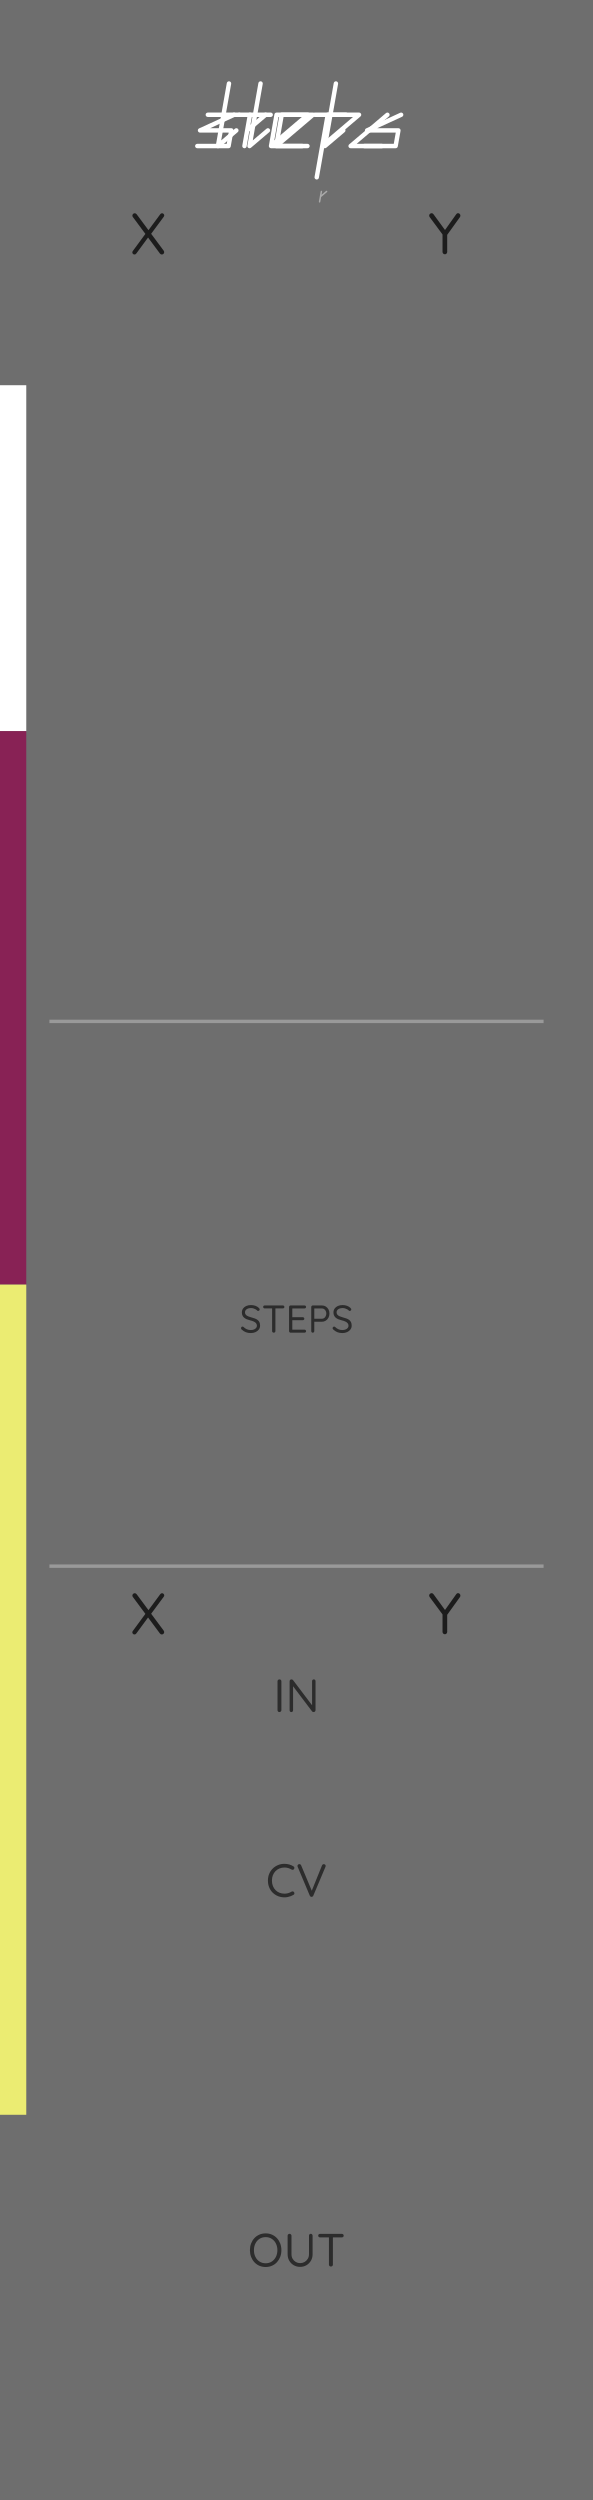
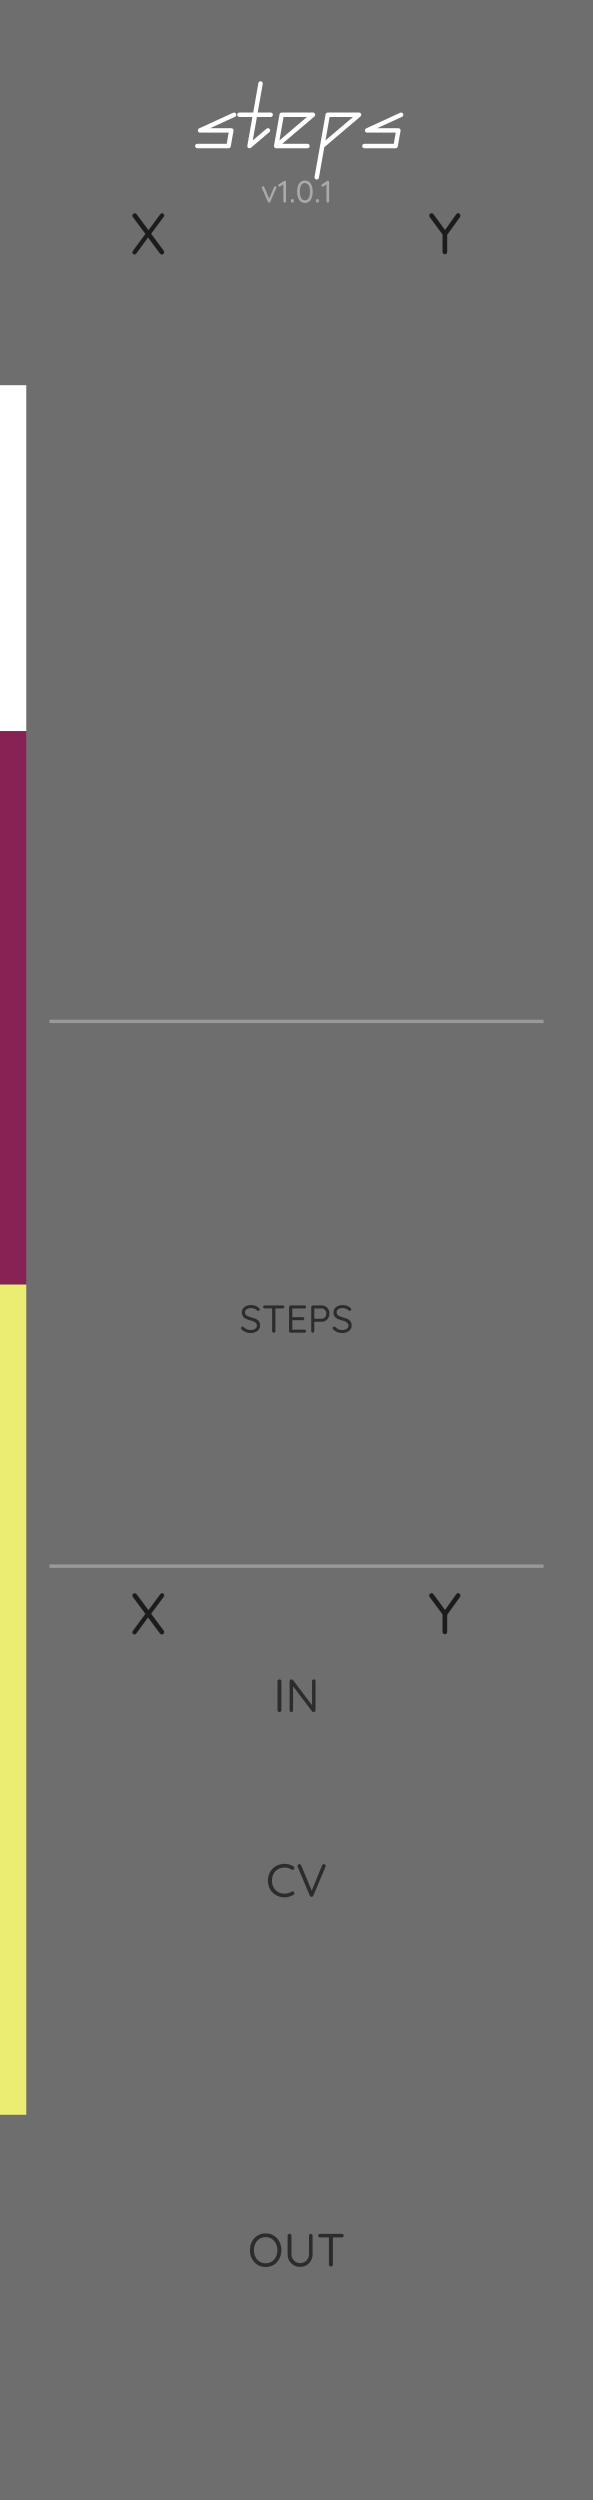
<svg xmlns="http://www.w3.org/2000/svg" width="30.48mm" height="128.5mm" viewBox="0 0 30.48 128.5">
  <rect width="30.48" height="128.5" fill="#6e6e6e" />
  <g id="palette-badge">
    <rect x="0.000" y="19.800" width="1.350" height="17.780" fill="#FFFFFF" stroke="none" />
    <rect x="0.000" y="37.580" width="1.350" height="28.448" fill="#882255" stroke="none" />
    <rect x="0.000" y="66.028" width="1.350" height="42.672" fill="#EBEC72" stroke="none" />
  </g>
  <line x1="2.54" y1="52.50" x2="27.94" y2="52.50" stroke="#999999" stroke-width="0.176" />
  <line x1="2.54" y1="80.50" x2="27.94" y2="80.50" stroke="#999999" stroke-width="0.176" />
  <g transform="translate(9.864, 7.620) scale(0.0048, -0.0048)">
    <path d="M 473.1 368.4 C 467.6 380.3 453.6 385.5 441.7 380.0 L 77.3 212.6 C 67.2 208.0 61.7 196.9 64.1 186.0 C 66.4 175.2 76.1 167.4 87.2 167.4 H 393.8 L 372.7 47.4 H 57.7 C 44.6 47.4 34.0 36.8 34.0 23.7 C 34.0 10.6 44.6 1.5e-05 57.7 1.5e-05 H 392.5 C 404.0 1.5e-05 413.9 8.3 415.8 19.6 L 445.4 187.0 C 446.6 193.9 444.7 201.0 440.2 206.3 C 435.7 211.7 429.0 214.8 422.0 214.8 H 195.5 L 461.5 337.0 C 473.3 342.5 478.5 356.5 473.1 368.4 Z" fill="#ffffff" />
  </g>
  <g transform="translate(12.029, 7.620) scale(0.0048, -0.0048)">
    <path d="M 392.5 382.2 H 253.3 L 307.5 689.3 C 309.7 702.1 301.1 714.4 288.3 716.7 C 275.4 718.9 263.1 710.4 260.8 697.5 L 205.2 382.2 H 57.7 C 44.6 382.2 34.0 371.6 34.0 358.5 C 34.0 345.5 44.6 334.8 57.7 334.8 H 196.9 L 142.7 27.8 C 141.0 18.0 145.6 8.1 154.3 3.1 C 158.0 1.0 162.0 -1.5e-05 166.1 -1.5e-05 C 171.6 -1.5e-05 177.0 1.9 181.4 5.6 L 378.4 173.1 C 388.3 181.5 389.5 196.5 381.1 206.4 C 372.6 216.4 357.6 217.6 347.7 209.1 L 200.8 84.3 L 245.0 334.8 H 392.5 C 405.6 334.8 416.2 345.5 416.2 358.5 C 416.2 371.6 405.6 382.2 392.5 382.2 Z" fill="#ffffff" />
  </g>
  <g transform="translate(13.910, 7.620) scale(0.0048, -0.0048)">
    <path d="M 475.8 366.7 C 472.4 376.0 463.5 382.2 453.6 382.2 H 118.7 C 107.2 382.2 97.4 374.0 95.4 362.6 L 36.4 28.0 C 36.3 27.4 36.2 26.9 36.1 26.3 C 36.1 25.7 36.0 25.1 36.0 24.4 C 35.8 18.8 37.7 13.0 41.6 8.4 C 45.7 3.6 51.2 0.8 56.9 0.2 C 56.9 0.2 56.9 0.2 56.9 0.2 C 56.9 0.2 56.9 0.2 57.0 0.2 C 57.4 0.1 57.8 0.1 58.2 0.1 H 58.2 C 58.7 0.0 59.2 0.0 59.7 0.0 H 394.5 C 407.6 0.0 418.2 10.6 418.2 23.7 C 418.2 36.8 407.6 47.4 394.5 47.4 H 124.1 L 468.9 340.5 C 476.5 346.9 479.2 357.4 475.8 366.7 Z M 94.4 84.3 138.6 334.8 H 389.2 Z" fill="#ffffff" />
  </g>
  <g transform="translate(16.166, 7.620) scale(0.0048, -0.0048)">
    <path d="M 498.9 366.7 C 495.4 376.0 486.5 382.2 476.6 382.2 H 141.8 C 130.3 382.2 120.4 374.0 118.5 362.7 L 59.5 28.1 C 59.4 27.9 59.4 27.7 59.4 27.5 L 0.4 -307.0 C -1.9 -319.9 6.7 -332.2 19.6 -334.5 C 21.0 -334.7 22.4 -334.8 23.7 -334.8 C 35.0 -334.8 45.0 -326.8 47.0 -315.3 L 104.6 11.2 L 492.0 340.5 C 499.5 346.9 502.3 357.4 498.9 366.7 Z M 117.5 84.3 161.6 334.9 H 412.2 Z" fill="#ffffff" />
  </g>
  <g transform="translate(18.451, 7.620) scale(0.0048, -0.0048)">
    <path d="M 473.1 368.4 C 467.6 380.3 453.6 385.5 441.7 380.0 L 77.3 212.6 C 67.2 208.0 61.7 196.9 64.1 186.0 C 66.4 175.2 76.1 167.4 87.2 167.4 H 393.8 L 372.7 47.4 H 57.7 C 44.6 47.4 34.0 36.8 34.0 23.7 C 34.0 10.6 44.6 1.5e-05 57.7 1.5e-05 H 392.5 C 404.0 1.5e-05 413.9 8.3 415.8 19.6 L 445.4 187.0 C 446.6 193.9 444.7 201.0 440.2 206.3 C 435.7 211.7 429.0 214.8 422.0 214.8 H 195.5 L 461.5 337.0 C 473.3 342.5 478.5 356.5 473.1 368.4 Z" fill="#ffffff" />
  </g>
-   <g transform="translate(10.406, 7.620) scale(0.0048, -0.0048)">
-     <path d="M392.529 382.209H253.325L307.47 689.263C309.737 702.145 301.141 714.423 288.259 716.696C275.365 718.934 263.099 710.367 260.826 697.486L205.231 382.209H57.68C44.603 382.209 34 371.606 34 358.529C34 345.451 44.603 334.848 57.68 334.848H196.884L142.739 27.794C141.01 17.961 145.622 8.099 154.289 3.132C157.959 1.03 162.021 -1.52587890625e-05 166.058 -1.52587890625e-05C171.558 -1.52587890625e-05 177.016 1.912 181.403 5.642L378.35 173.066C388.313 181.538 389.527 196.48 381.056 206.443C372.584 216.406 357.642 217.614 347.673 209.149L200.797 84.289L244.978 334.848H392.529C405.606 334.848 416.209 345.451 416.209 358.529C416.209 371.606 405.606 382.209 392.529 382.209Z" fill="#ffffff" />
+   <g transform="translate(13.399, 10.414) scale(0.0016, -0.0016)">
+     <path d="M 74.0 526.0 Q 55.0 526.0 44.5 514.5 Q 34.0 503.0 34.0 490.0 Q 34.0 483.0 35.5 478.0 Q 37.0 473.0 39.0 469.0 L 232.0 26.0 Q 237.0 12.0 248.5 5.5 Q 260.0 -1.0 273.0 0.0 Q 297.0 1.0 308.0 26.0 L 501.0 470.0 Q 503.0 474.0 504.5 479.5 Q 506.0 485.0 506.0 491.0 Q 506.0 506.0 495.0 516.0 Q 484.0 526.0 469.0 526.0 Q 443.0 527.0 432.0 500.0 L 272.7 125.8 L 113.0 501.0 Q 108.0 513.0 97.0 519.5 Q 86.0 526.0 74.0 526.0 Z" fill="#aaaaaa" />
  </g>
-   <g transform="translate(12.288, 7.620) scale(0.0048, -0.0048)">
-     <path d="M302.202 373.867C293.731 383.831 278.789 385.044 268.819 376.573L121.944 251.719L140.053 354.42C142.32 367.302 133.724 379.58 120.843 381.853C107.972 384.103 95.682 375.525 93.409 362.643L34.363 27.795C32.095 14.913 40.691 2.634 53.573 0.361C54.964 0.118 56.35 0.0 57.717 0.0C68.989 0.0 78.982 8.081 81.013 19.572L109.056 178.595L299.497 340.484C309.466 348.962 310.674 363.904 302.202 373.867Z" fill="#ffffff" />
+   <g transform="translate(14.263, 10.414) scale(0.0016, -0.0016)">
+     <path d="M 230.0 0.0 Q 249.0 0.0 261.5 12.0 Q 274.0 24.0 274.0 41.0 V 660.0 Q 274.0 677.0 263.5 688.5 Q 253.0 700.0 235.0 700.0 Q 227.0 701.0 219.0 699.0 Q 211.0 697.0 203.0 692.0 L 44.0 587.0 Q 23.0 574.0 23.0 552.0 Q 23.0 536.0 35.0 523.5 Q 47.0 511.0 64.0 511.0 Q 77.0 511.0 87.0 518.0 L 188.0 587.7 V 41.0 Q 188.0 24.0 200.0 12.0 Q 212.0 0.0 230.0 0.0 Z" fill="#aaaaaa" />
  </g>
-   <g transform="translate(13.646, 7.620) scale(0.0048, -0.0048)">
-     <path d="M475.793 366.704C472.371 376.022 463.497 382.215 453.569 382.215H118.72C107.23 382.215 97.391 373.962 95.401 362.649L36.391 27.984C36.284 27.427 36.207 26.871 36.142 26.309C36.071 25.687 36.029 25.059 36.012 24.438C35.834 18.766 37.675 13.018 41.636 8.353C45.673 3.605 51.173 0.847 56.915 0.172C56.922 0.178 56.928 0.176 56.935 0.173C56.94 0.171 56.946 0.169 56.951 0.172C57.359 0.124 57.78 0.083 58.194 0.059H58.247C58.727 0.03 59.206 0.018 59.686 0.018H394.517C407.594 0.018 418.197 10.621 418.197 23.698C418.197 36.775 407.594 47.378 394.517 47.378H124.084L468.896 340.502C476.468 346.919 479.22 357.38 475.793 366.704ZM94.413 84.289 138.594 334.848H389.153Z" fill="#ffffff" />
+   <g transform="translate(14.865, 10.414) scale(0.0016, -0.0016)">
+     <path d="M 98.0 1.0 H 106.0 Q 128.0 1.0 139.0 13.0 Q 150.0 25.0 150.0 46.0 V 66.0 Q 150.0 88.0 139.0 100.0 Q 128.0 112.0 106.0 112.0 H 98.0 Q 77.0 112.0 65.5 100.0 Q 54.0 88.0 54.0 66.0 V 46.0 Q 54.0 25.0 65.5 13.0 Q 77.0 1.0 98.0 1.0 Z" fill="#aaaaaa" />
  </g>
-   <g transform="translate(15.902, 7.620) scale(0.0048, -0.0048)">
-     <path d="M392.529 382.209H253.325L307.47 689.263C309.737 702.145 301.141 714.423 288.259 716.696C275.365 718.934 263.099 710.367 260.826 697.486L205.231 382.209H57.68C44.603 382.209 34 371.606 34 358.529C34 345.451 44.603 334.848 57.68 334.848H196.884L142.739 27.794C141.01 17.961 145.622 8.099 154.289 3.132C157.959 1.03 162.021 -1.52587890625e-05 166.058 -1.52587890625e-05C171.558 -1.52587890625e-05 177.016 1.912 181.403 5.642L378.35 173.066C388.313 181.538 389.527 196.48 381.056 206.443C372.584 216.406 357.642 217.614 347.673 209.149L200.797 84.289L244.978 334.848H392.529C405.606 334.848 416.209 345.451 416.209 358.529C416.209 371.606 405.606 382.209 392.529 382.209Z" fill="#ffffff" />
+   <g transform="translate(15.191, 10.414) scale(0.0016, -0.0016)">
+     <path d="M 301.0 -10.0 Q 384.0 -10.0 439.5 37.0 Q 495.0 84.0 523.0 166.0 Q 551.0 248.0 551.0 350.0 Q 551.0 454.0 523.0 535.0 Q 495.0 616.0 439.5 663.0 Q 384.0 710.0 301.0 710.0 Q 218.0 710.0 162.5 663.0 Q 107.0 616.0 78.5 535.0 Q 50.0 454.0 50.0 350.0 Q 50.0 248.0 78.5 166.0 Q 107.0 84.0 162.5 37.0 Q 218.0 -10.0 301.0 -10.0 Z M 301.0 71.0 Q 248.0 71.0 211.5 105.0 Q 175.0 139.0 155.5 201.5 Q 136.0 264.0 136.0 350.0 Q 136.0 437.0 155.5 499.5 Q 175.0 562.0 211.5 595.5 Q 248.0 629.0 301.0 629.0 Q 354.0 629.0 390.5 595.5 Q 427.0 562.0 446.0 499.5 Q 465.0 437.0 465.0 350.0 Q 465.0 264.0 446.0 201.5 Q 427.0 139.0 390.5 105.0 Q 354.0 71.0 301.0 71.0 Z" fill="#aaaaaa" />
  </g>
-   <g transform="translate(17.784, 7.620) scale(0.0048, -0.0048)">
-     <path d="M461.62 373.87C453.14 383.83 438.2 385.04 428.23 376.57L34.34 41.72C26.78 35.3 24.03 24.83 27.45 15.51C30.88 6.19 39.75 -1.52587890625e-05 49.68 -1.52587890625e-05H384.52C397.6 -1.52587890625e-05 408.21 10.6 408.21 23.68C408.21 36.76 397.6 47.36 384.52 47.36H114.1L458.91 340.48C468.88 348.96 470.09 363.9 461.62 373.87Z" fill="#ffffff" />
+   <g transform="translate(16.153, 10.414) scale(0.0016, -0.0016)">
+     <path d="M 98.0 1.0 H 106.0 Q 128.0 1.0 139.0 13.0 Q 150.0 25.0 150.0 46.0 V 66.0 Q 150.0 88.0 139.0 100.0 Q 128.0 112.0 106.0 112.0 H 98.0 Q 77.0 112.0 65.5 100.0 Q 54.0 88.0 54.0 66.0 V 46.0 Q 54.0 25.0 65.5 13.0 Q 77.0 1.0 98.0 1.0 Z" fill="#aaaaaa" />
  </g>
-   <g transform="translate(16.333, 10.414) scale(0.0016, -0.0016)">
-     <path d="M302.202 373.867C293.731 383.831 278.789 385.044 268.819 376.573L121.944 251.719L140.053 354.42C142.32 367.302 133.724 379.58 120.843 381.853C107.972 384.103 95.682 375.525 93.409 362.643L34.363 27.795C32.095 14.913 40.691 2.634 53.573 0.361C54.964 0.118 56.35 0.0 57.717 0.0C68.989 0.0 78.982 8.081 81.013 19.572L109.056 178.595L299.497 340.484C309.466 348.962 310.674 363.904 302.202 373.867Z" fill="#aaaaaa" />
+   <g transform="translate(16.479, 10.414) scale(0.0016, -0.0016)">
+     <path d="M 230.0 0.0 Q 249.0 0.0 261.5 12.0 Q 274.0 24.0 274.0 41.0 V 660.0 Q 274.0 677.0 263.5 688.5 Q 253.0 700.0 235.0 700.0 Q 227.0 701.0 219.0 699.0 Q 211.0 697.0 203.0 692.0 L 44.0 587.0 Q 23.0 574.0 23.0 552.0 Q 23.0 536.0 35.0 523.5 Q 47.0 511.0 64.0 511.0 Q 77.0 511.0 87.0 518.0 L 188.0 587.7 V 41.0 Q 188.0 24.0 200.0 12.0 Q 212.0 0.0 230.0 0.0 Z" fill="#aaaaaa" />
  </g>
  <g transform="translate(6.687, 13.070) scale(0.003, -0.003)">
    <path d="M 547.0 703.0 Q 528.0 703.0 515.0 684.0 L 314.7 413.0 L 112.0 686.0 Q 100.0 703.0 79.0 703.0 Q 64.0 703.0 51.5 691.5 Q 39.0 680.0 39.0 663.0 Q 39.0 649.0 47.0 639.0 L 261.8 349.2 L 48.0 58.0 Q 38.0 45.0 38.0 31.0 Q 38.0 19.0 48.5 7.5 Q 59.0 -4.0 75.0 -4.0 Q 95.0 -4.0 107.0 14.0 L 307.7 287.2 L 511.0 13.0 Q 524.0 -4.0 544.0 -4.0 Q 558.0 -4.0 571.0 7.0 Q 584.0 18.0 584.0 36.0 Q 584.0 49.0 576.0 61.0 L 360.6 351.2 L 576.0 642.0 Q 585.0 654.0 585.0 667.0 Q 585.0 681.0 573.5 692.0 Q 562.0 703.0 547.0 703.0 Z" fill="#1c1c1c" />
  </g>
  <g transform="translate(22.002, 13.070) scale(0.003, -0.003)">
    <path d="M 514.0 704.0 Q 494.0 704.0 481.0 684.0 L 290.3 415.7 L 94.0 685.0 Q 81.0 704.0 61.0 704.0 Q 47.0 704.0 33.0 692.5 Q 19.0 681.0 19.0 664.0 Q 19.0 657.0 21.5 649.5 Q 24.0 642.0 30.0 634.0 L 248.0 339.5 V 41.0 Q 248.0 24.0 259.5 12.0 Q 271.0 0.0 289.0 0.0 Q 305.0 0.0 316.5 12.0 Q 328.0 24.0 328.0 41.0 V 333.1 L 547.0 638.0 Q 551.0 644.0 552.5 650.5 Q 554.0 657.0 554.0 663.0 Q 554.0 679.0 542.5 691.5 Q 531.0 704.0 514.0 704.0 Z" fill="#1c1c1c" />
  </g>
  <g transform="translate(12.312, 68.500) scale(0.002, -0.002)">
    <path d="M 292.0 -10.0 Q 359.0 -9.0 412.5 15.5 Q 466.0 40.0 497.0 83.0 Q 528.0 126.0 528.0 181.0 Q 528.0 233.0 511.5 268.5 Q 495.0 304.0 465.0 327.0 Q 435.0 350.0 393.5 365.5 Q 352.0 381.0 303.0 393.0 Q 258.0 405.0 221.0 420.5 Q 184.0 436.0 162.0 460.5 Q 140.0 485.0 140.0 523.0 Q 140.0 557.0 159.5 581.5 Q 179.0 606.0 214.0 619.5 Q 249.0 633.0 295.0 633.0 Q 326.0 633.0 357.0 624.0 Q 388.0 615.0 414.0 600.0 Q 440.0 585.0 457.0 566.0 Q 466.0 558.0 477.0 558.0 Q 493.0 558.0 505.5 570.5 Q 518.0 583.0 518.0 598.0 Q 518.0 616.0 498.0 635.0 Q 465.0 670.0 410.5 690.0 Q 356.0 710.0 295.0 710.0 Q 226.0 710.0 173.0 686.5 Q 120.0 663.0 90.0 620.0 Q 60.0 577.0 60.0 520.0 Q 60.0 475.0 75.5 441.5 Q 91.0 408.0 119.0 384.5 Q 147.0 361.0 185.5 345.0 Q 224.0 329.0 270.0 318.0 Q 322.0 306.0 361.5 288.5 Q 401.0 271.0 423.5 245.0 Q 446.0 219.0 447.0 179.0 Q 447.0 146.0 426.0 121.0 Q 405.0 96.0 369.5 82.0 Q 334.0 68.0 290.0 68.0 Q 233.0 68.0 187.5 88.0 Q 142.0 108.0 103.0 146.0 Q 92.0 157.0 78.0 157.0 Q 61.0 157.0 49.5 144.5 Q 38.0 132.0 38.0 116.0 Q 38.0 106.0 42.5 97.5 Q 47.0 89.0 54.0 82.0 Q 106.0 34.0 162.0 12.0 Q 218.0 -10.0 292.0 -10.0 Z" fill="#2c2c2c" />
  </g>
  <g transform="translate(13.460, 68.500) scale(0.002, -0.002)">
    <path d="M 305.0 0.0 Q 324.0 0.0 336.0 12.0 Q 348.0 24.0 348.0 41.0 V 624.0 H 538.0 Q 555.0 624.0 567.0 634.0 Q 579.0 644.0 579.0 662.0 Q 579.0 679.0 567.0 689.5 Q 555.0 700.0 538.0 700.0 H 73.0 Q 56.0 700.0 44.5 689.5 Q 33.0 679.0 33.0 662.0 Q 33.0 645.0 44.5 634.5 Q 56.0 624.0 73.0 624.0 H 263.0 V 41.0 Q 263.0 24.0 275.0 12.0 Q 287.0 0.0 305.0 0.0 Z" fill="#2c2c2c" />
  </g>
  <g transform="translate(14.682, 68.500) scale(0.002, -0.002)">
    <path d="M 128.0 700.0 Q 111.0 700.0 99.5 688.5 Q 88.0 677.0 88.0 660.0 V 41.0 Q 88.0 24.0 99.5 12.0 Q 111.0 0.0 128.0 0.0 H 484.0 Q 501.0 0.0 513.0 11.0 Q 525.0 22.0 525.0 39.0 Q 525.0 54.0 513.0 66.0 Q 501.0 78.0 484.0 78.0 H 171.0 V 321.0 H 439.0 Q 456.0 321.0 468.0 331.5 Q 480.0 342.0 480.0 359.0 Q 480.0 376.0 468.0 387.0 Q 456.0 398.0 439.0 398.0 H 171.0 V 623.0 H 484.0 Q 501.0 623.0 513.0 633.5 Q 525.0 644.0 525.0 661.0 Q 525.0 678.0 513.0 689.0 Q 501.0 700.0 484.0 700.0 Z" fill="#2c2c2c" />
  </g>
  <g transform="translate(15.822, 68.500) scale(0.002, -0.002)">
    <path d="M 362.0 700.0 H 128.0 Q 111.0 700.0 99.5 688.5 Q 88.0 677.0 88.0 660.0 V 41.0 Q 88.0 24.0 98.5 12.0 Q 109.0 0.0 127.0 0.0 Q 144.0 0.0 155.0 12.0 Q 166.0 24.0 166.0 41.0 V 281.0 H 362.0 Q 417.0 281.0 461.0 309.0 Q 505.0 337.0 530.5 385.0 Q 556.0 433.0 556.0 492.0 Q 556.0 552.0 530.5 599.0 Q 505.0 646.0 461.0 673.0 Q 417.0 700.0 362.0 700.0 Z M 362.0 358.0 H 166.0 V 623.0 H 362.0 Q 395.0 623.0 420.0 605.5 Q 445.0 588.0 460.0 559.0 Q 475.0 530.0 475.0 492.0 Q 475.0 456.0 460.0 425.0 Q 445.0 394.0 420.0 376.0 Q 395.0 358.0 362.0 358.0 Z" fill="#2c2c2c" />
  </g>
  <g transform="translate(17.020, 68.500) scale(0.002, -0.002)">
    <path d="M 292.0 -10.0 Q 359.0 -9.0 412.5 15.5 Q 466.0 40.0 497.0 83.0 Q 528.0 126.0 528.0 181.0 Q 528.0 233.0 511.5 268.5 Q 495.0 304.0 465.0 327.0 Q 435.0 350.0 393.5 365.5 Q 352.0 381.0 303.0 393.0 Q 258.0 405.0 221.0 420.5 Q 184.0 436.0 162.0 460.5 Q 140.0 485.0 140.0 523.0 Q 140.0 557.0 159.5 581.5 Q 179.0 606.0 214.0 619.5 Q 249.0 633.0 295.0 633.0 Q 326.0 633.0 357.0 624.0 Q 388.0 615.0 414.0 600.0 Q 440.0 585.0 457.0 566.0 Q 466.0 558.0 477.0 558.0 Q 493.0 558.0 505.5 570.5 Q 518.0 583.0 518.0 598.0 Q 518.0 616.0 498.0 635.0 Q 465.0 670.0 410.5 690.0 Q 356.0 710.0 295.0 710.0 Q 226.0 710.0 173.0 686.5 Q 120.0 663.0 90.0 620.0 Q 60.0 577.0 60.0 520.0 Q 60.0 475.0 75.5 441.5 Q 91.0 408.0 119.0 384.5 Q 147.0 361.0 185.5 345.0 Q 224.0 329.0 270.0 318.0 Q 322.0 306.0 361.5 288.5 Q 401.0 271.0 423.5 245.0 Q 446.0 219.0 447.0 179.0 Q 447.0 146.0 426.0 121.0 Q 405.0 96.0 369.5 82.0 Q 334.0 68.0 290.0 68.0 Q 233.0 68.0 187.5 88.0 Q 142.0 108.0 103.0 146.0 Q 92.0 157.0 78.0 157.0 Q 61.0 157.0 49.5 144.5 Q 38.0 132.0 38.0 116.0 Q 38.0 106.0 42.5 97.5 Q 47.0 89.0 54.0 82.0 Q 106.0 34.0 162.0 12.0 Q 218.0 -10.0 292.0 -10.0 Z" fill="#2c2c2c" />
  </g>
  <g transform="translate(6.687, 84.000) scale(0.003, -0.003)">
    <path d="M 547.0 703.0 Q 528.0 703.0 515.0 684.0 L 314.7 413.0 L 112.0 686.0 Q 100.0 703.0 79.0 703.0 Q 64.0 703.0 51.5 691.5 Q 39.0 680.0 39.0 663.0 Q 39.0 649.0 47.0 639.0 L 261.8 349.2 L 48.0 58.0 Q 38.0 45.0 38.0 31.0 Q 38.0 19.0 48.5 7.5 Q 59.0 -4.0 75.0 -4.0 Q 95.0 -4.0 107.0 14.0 L 307.7 287.2 L 511.0 13.0 Q 524.0 -4.0 544.0 -4.0 Q 558.0 -4.0 571.0 7.0 Q 584.0 18.0 584.0 36.0 Q 584.0 49.0 576.0 61.0 L 360.6 351.2 L 576.0 642.0 Q 585.0 654.0 585.0 667.0 Q 585.0 681.0 573.5 692.0 Q 562.0 703.0 547.0 703.0 Z" fill="#1c1c1c" />
  </g>
  <g transform="translate(22.002, 84.000) scale(0.003, -0.003)">
    <path d="M 514.0 704.0 Q 494.0 704.0 481.0 684.0 L 290.3 415.7 L 94.0 685.0 Q 81.0 704.0 61.0 704.0 Q 47.0 704.0 33.0 692.5 Q 19.0 681.0 19.0 664.0 Q 19.0 657.0 21.5 649.5 Q 24.0 642.0 30.0 634.0 L 248.0 339.5 V 41.0 Q 248.0 24.0 259.5 12.0 Q 271.0 0.0 289.0 0.0 Q 305.0 0.0 316.5 12.0 Q 328.0 24.0 328.0 41.0 V 333.1 L 547.0 638.0 Q 551.0 644.0 552.5 650.5 Q 554.0 657.0 554.0 663.0 Q 554.0 679.0 542.5 691.5 Q 531.0 704.0 514.0 704.0 Z" fill="#1c1c1c" />
  </g>
  <g transform="translate(14.053, 88.000) scale(0.0024, -0.0024)">
    <path d="M 171.0 41.0 V 659.0 Q 171.0 677.0 159.0 688.5 Q 147.0 700.0 130.0 700.0 Q 112.0 700.0 100.0 688.5 Q 88.0 677.0 88.0 659.0 V 41.0 Q 88.0 24.0 99.0 12.0 Q 110.0 0.0 129.0 0.0 Q 146.0 0.0 158.5 12.0 Q 171.0 24.0 171.0 41.0 Z" fill="#2c2c2c" />
  </g>
  <g transform="translate(14.675, 88.000) scale(0.0024, -0.0024)">
    <path d="M 606.0 700.0 Q 590.0 700.0 579.5 689.5 Q 569.0 679.0 569.0 663.0 V 145.2 L 160.0 686.0 Q 155.0 693.0 145.5 696.5 Q 136.0 700.0 127.0 700.0 Q 111.0 700.0 99.5 689.0 Q 88.0 678.0 88.0 660.0 V 37.0 Q 88.0 21.0 98.0 10.5 Q 108.0 0.0 124.0 0.0 Q 141.0 0.0 151.5 10.5 Q 162.0 21.0 162.0 37.0 V 552.6 L 570.0 13.0 Q 575.0 7.0 584.0 3.5 Q 593.0 0.0 602.0 0.0 Q 619.0 0.0 631.0 11.5 Q 643.0 23.0 643.0 42.0 V 663.0 Q 643.0 679.0 633.0 689.5 Q 623.0 700.0 606.0 700.0 Z" fill="#2c2c2c" />
  </g>
  <g transform="translate(13.663, 97.500) scale(0.0024, -0.0024)">
    <path d="M 592.0 654.0 Q 551.0 680.0 501.5 694.0 Q 452.0 708.0 400.0 708.0 Q 325.0 708.0 260.5 681.0 Q 196.0 654.0 147.5 606.0 Q 99.0 558.0 72.0 493.0 Q 45.0 428.0 45.0 350.0 Q 45.0 267.0 73.5 200.5 Q 102.0 134.0 151.0 87.0 Q 200.0 40.0 264.0 15.0 Q 328.0 -10.0 400.0 -10.0 Q 435.0 -10.0 469.5 -3.0 Q 504.0 4.0 536.0 16.5 Q 568.0 29.0 593.0 44.0 Q 609.0 52.0 612.0 69.5 Q 615.0 87.0 603.0 103.0 Q 593.0 115.0 579.0 117.0 Q 565.0 119.0 551.0 112.0 Q 517.0 91.0 479.0 80.0 Q 441.0 69.0 400.0 69.0 Q 343.0 69.0 294.5 88.0 Q 246.0 107.0 209.5 143.5 Q 173.0 180.0 152.0 232.0 Q 131.0 284.0 131.0 350.0 Q 131.0 412.0 151.0 463.0 Q 171.0 514.0 207.0 551.0 Q 243.0 588.0 292.0 608.5 Q 341.0 629.0 400.0 629.0 Q 442.0 629.0 480.0 617.5 Q 518.0 606.0 551.0 586.0 Q 565.0 579.0 579.0 580.0 Q 593.0 581.0 602.0 594.0 Q 614.0 609.0 611.5 627.0 Q 609.0 645.0 592.0 654.0 Z" fill="#2c2c2c" />
  </g>
  <g transform="translate(15.211, 97.500) scale(0.0024, -0.0024)">
    <path d="M 596.0 701.0 Q 571.0 701.0 559.0 676.0 L 339.3 131.9 L 112.0 674.0 Q 100.0 702.0 73.0 702.0 Q 60.0 702.0 46.5 691.5 Q 33.0 681.0 33.0 662.0 Q 33.0 657.0 34.0 652.5 Q 35.0 648.0 37.0 644.0 L 297.0 26.0 Q 302.0 14.0 312.0 7.5 Q 322.0 1.0 333.0 0.0 Q 345.0 0.0 355.5 6.5 Q 366.0 13.0 372.0 26.0 L 633.0 645.0 Q 637.0 655.0 637.0 663.0 Q 637.0 680.0 625.0 690.5 Q 613.0 701.0 596.0 701.0 Z" fill="#2c2c2c" />
  </g>
  <g transform="translate(12.738, 116.500) scale(0.0024, -0.0024)">
    <path d="M 719.0 350.0 Q 719.0 428.0 694.0 493.5 Q 669.0 559.0 624.0 607.5 Q 579.0 656.0 517.0 683.0 Q 455.0 710.0 382.0 710.0 Q 308.0 710.0 246.5 683.0 Q 185.0 656.0 140.0 607.5 Q 95.0 559.0 70.0 493.5 Q 45.0 428.0 45.0 350.0 Q 45.0 273.0 70.0 207.5 Q 95.0 142.0 140.0 93.0 Q 185.0 44.0 246.5 17.0 Q 308.0 -10.0 382.0 -10.0 Q 455.0 -10.0 517.0 17.0 Q 579.0 44.0 624.0 93.0 Q 669.0 142.0 694.0 207.5 Q 719.0 273.0 719.0 350.0 Z M 633.0 350.0 Q 633.0 269.0 600.5 205.5 Q 568.0 142.0 512.0 106.0 Q 456.0 70.0 382.0 70.0 Q 308.0 70.0 251.5 106.0 Q 195.0 142.0 163.0 205.5 Q 131.0 269.0 131.0 350.0 Q 131.0 432.0 163.0 495.0 Q 195.0 558.0 251.5 594.0 Q 308.0 630.0 382.0 630.0 Q 456.0 630.0 512.0 594.0 Q 568.0 558.0 600.5 495.0 Q 633.0 432.0 633.0 350.0 Z" fill="#2c2c2c" />
  </g>
  <g transform="translate(14.572, 116.500) scale(0.0024, -0.0024)">
    <path d="M 584.0 701.0 Q 566.0 701.0 556.0 689.0 Q 546.0 677.0 546.0 660.0 V 263.0 Q 546.0 208.0 519.5 165.0 Q 493.0 122.0 450.0 97.5 Q 407.0 73.0 356.0 73.0 Q 306.0 73.0 263.5 97.5 Q 221.0 122.0 196.0 165.0 Q 171.0 208.0 171.0 263.0 V 660.0 Q 171.0 677.0 158.5 689.0 Q 146.0 701.0 130.0 701.0 Q 111.0 701.0 99.5 689.0 Q 88.0 677.0 88.0 660.0 V 263.0 Q 88.0 186.0 123.0 125.0 Q 158.0 64.0 218.5 28.5 Q 279.0 -7.0 356.0 -7.0 Q 432.0 -7.0 492.0 28.5 Q 552.0 64.0 587.5 125.0 Q 623.0 186.0 623.0 263.0 V 660.0 Q 623.0 677.0 612.0 689.0 Q 601.0 701.0 584.0 701.0 Z" fill="#2c2c2c" />
  </g>
  <g transform="translate(16.276, 116.500) scale(0.0024, -0.0024)">
    <path d="M 305.0 0.0 Q 324.0 0.0 336.0 12.0 Q 348.0 24.0 348.0 41.0 V 624.0 H 538.0 Q 555.0 624.0 567.0 634.0 Q 579.0 644.0 579.0 662.0 Q 579.0 679.0 567.0 689.5 Q 555.0 700.0 538.0 700.0 H 73.0 Q 56.0 700.0 44.5 689.5 Q 33.0 679.0 33.0 662.0 Q 33.0 645.0 44.5 634.5 Q 56.0 624.0 73.0 624.0 H 263.0 V 41.0 Q 263.0 24.0 275.0 12.0 Q 287.0 0.0 305.0 0.0 Z" fill="#2c2c2c" />
  </g>
</svg>
